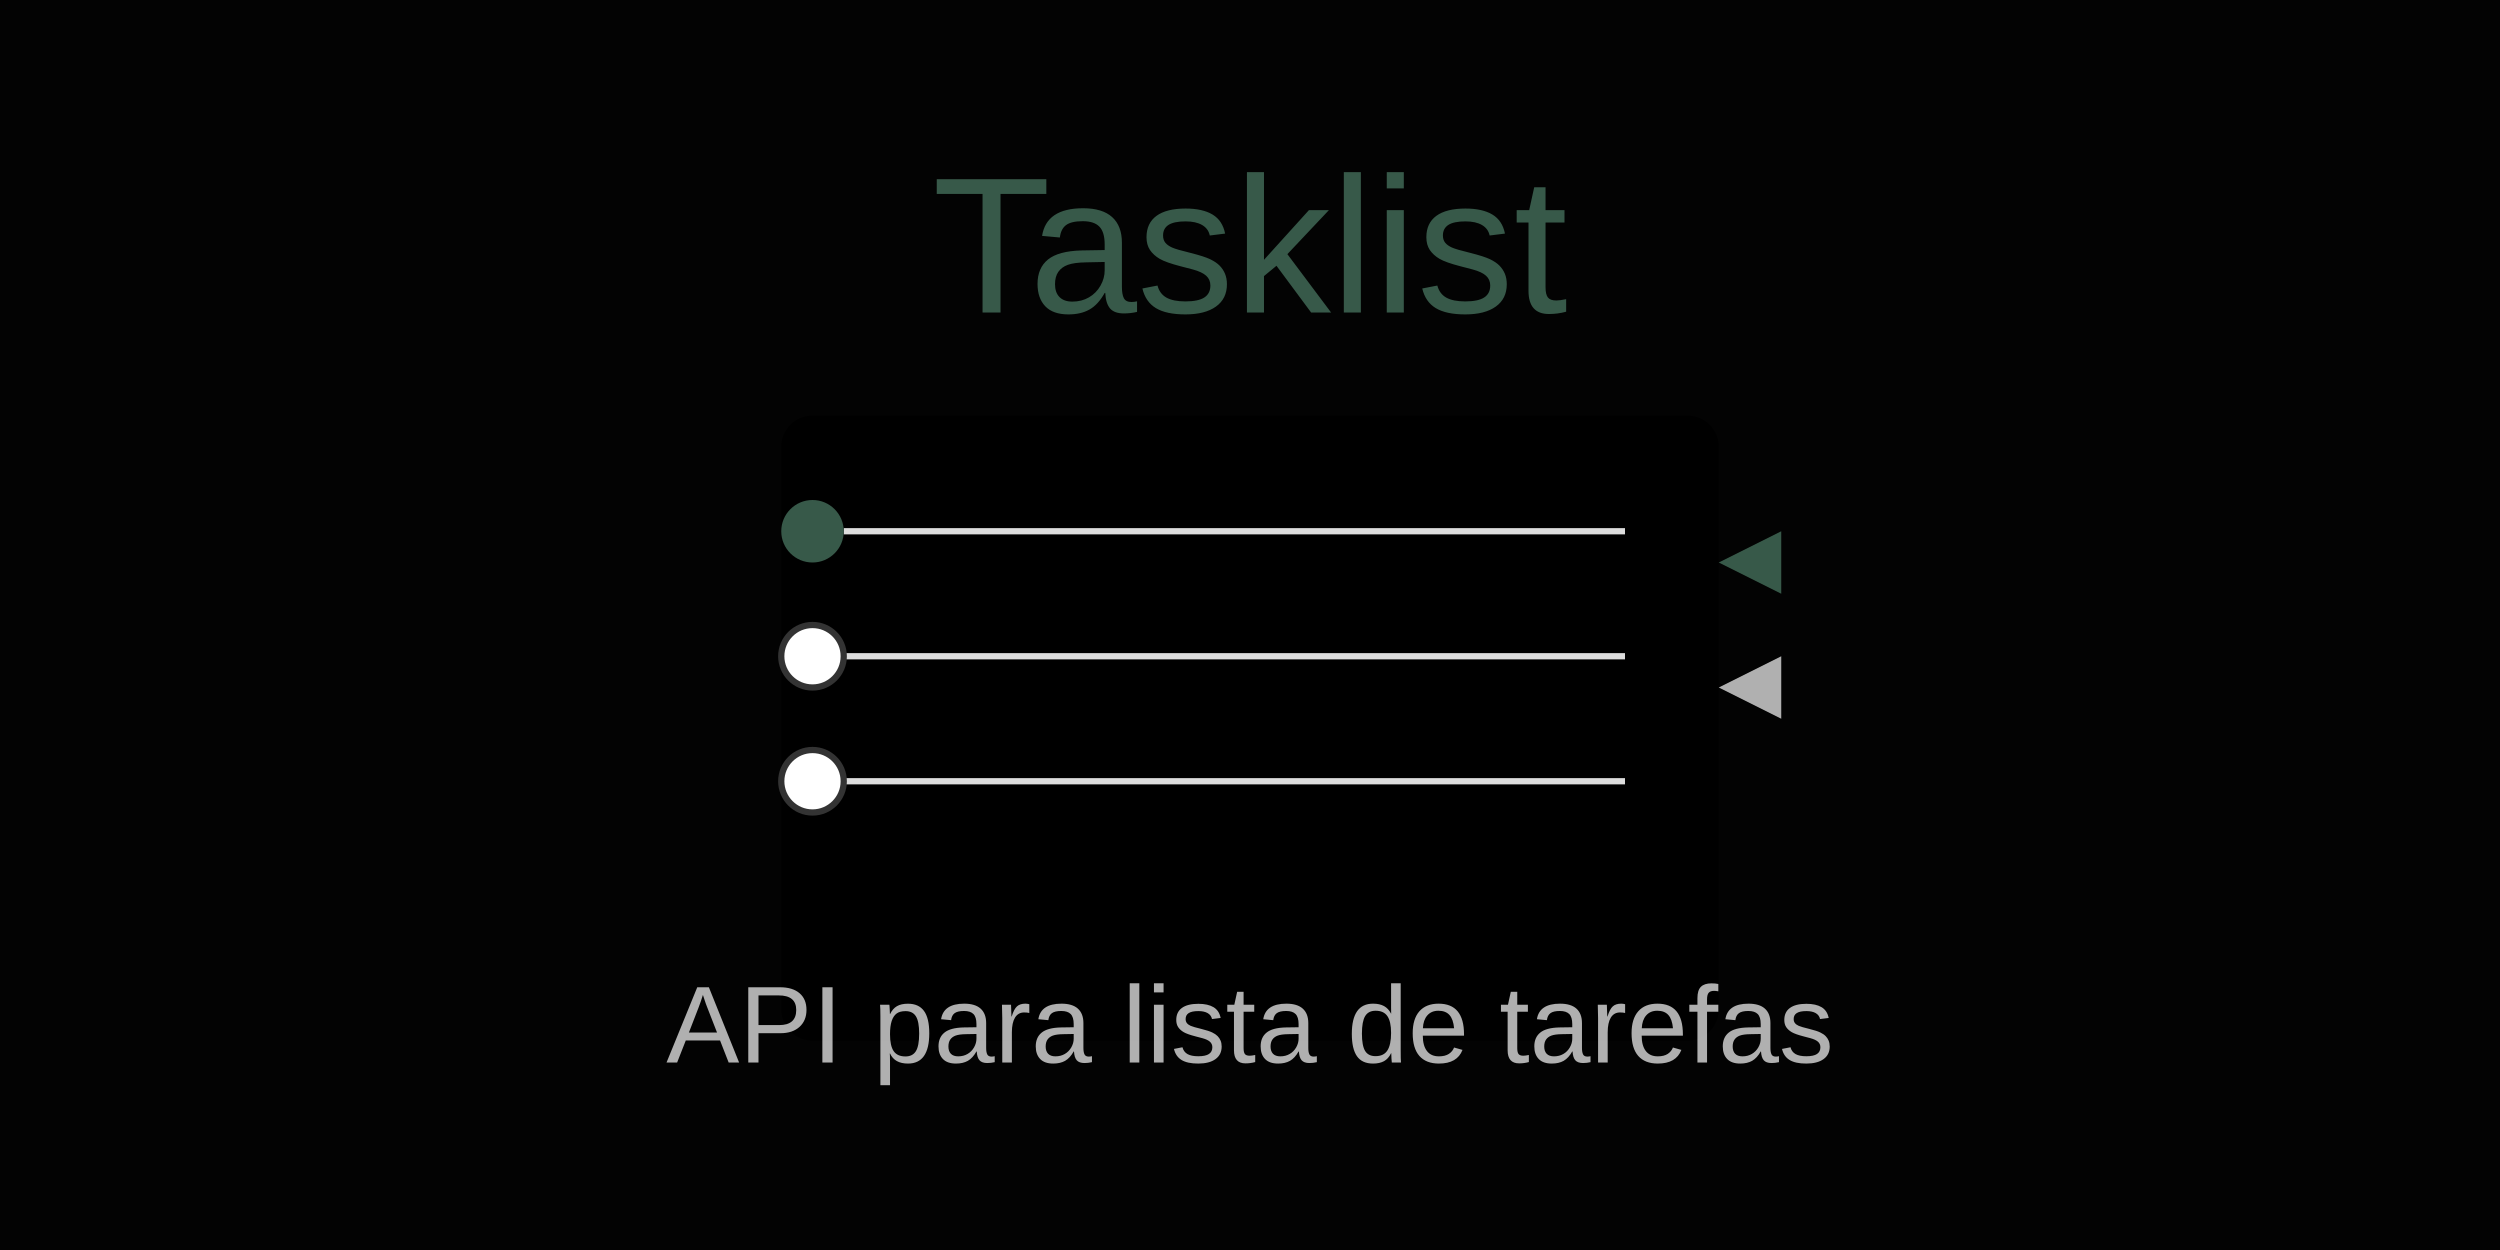
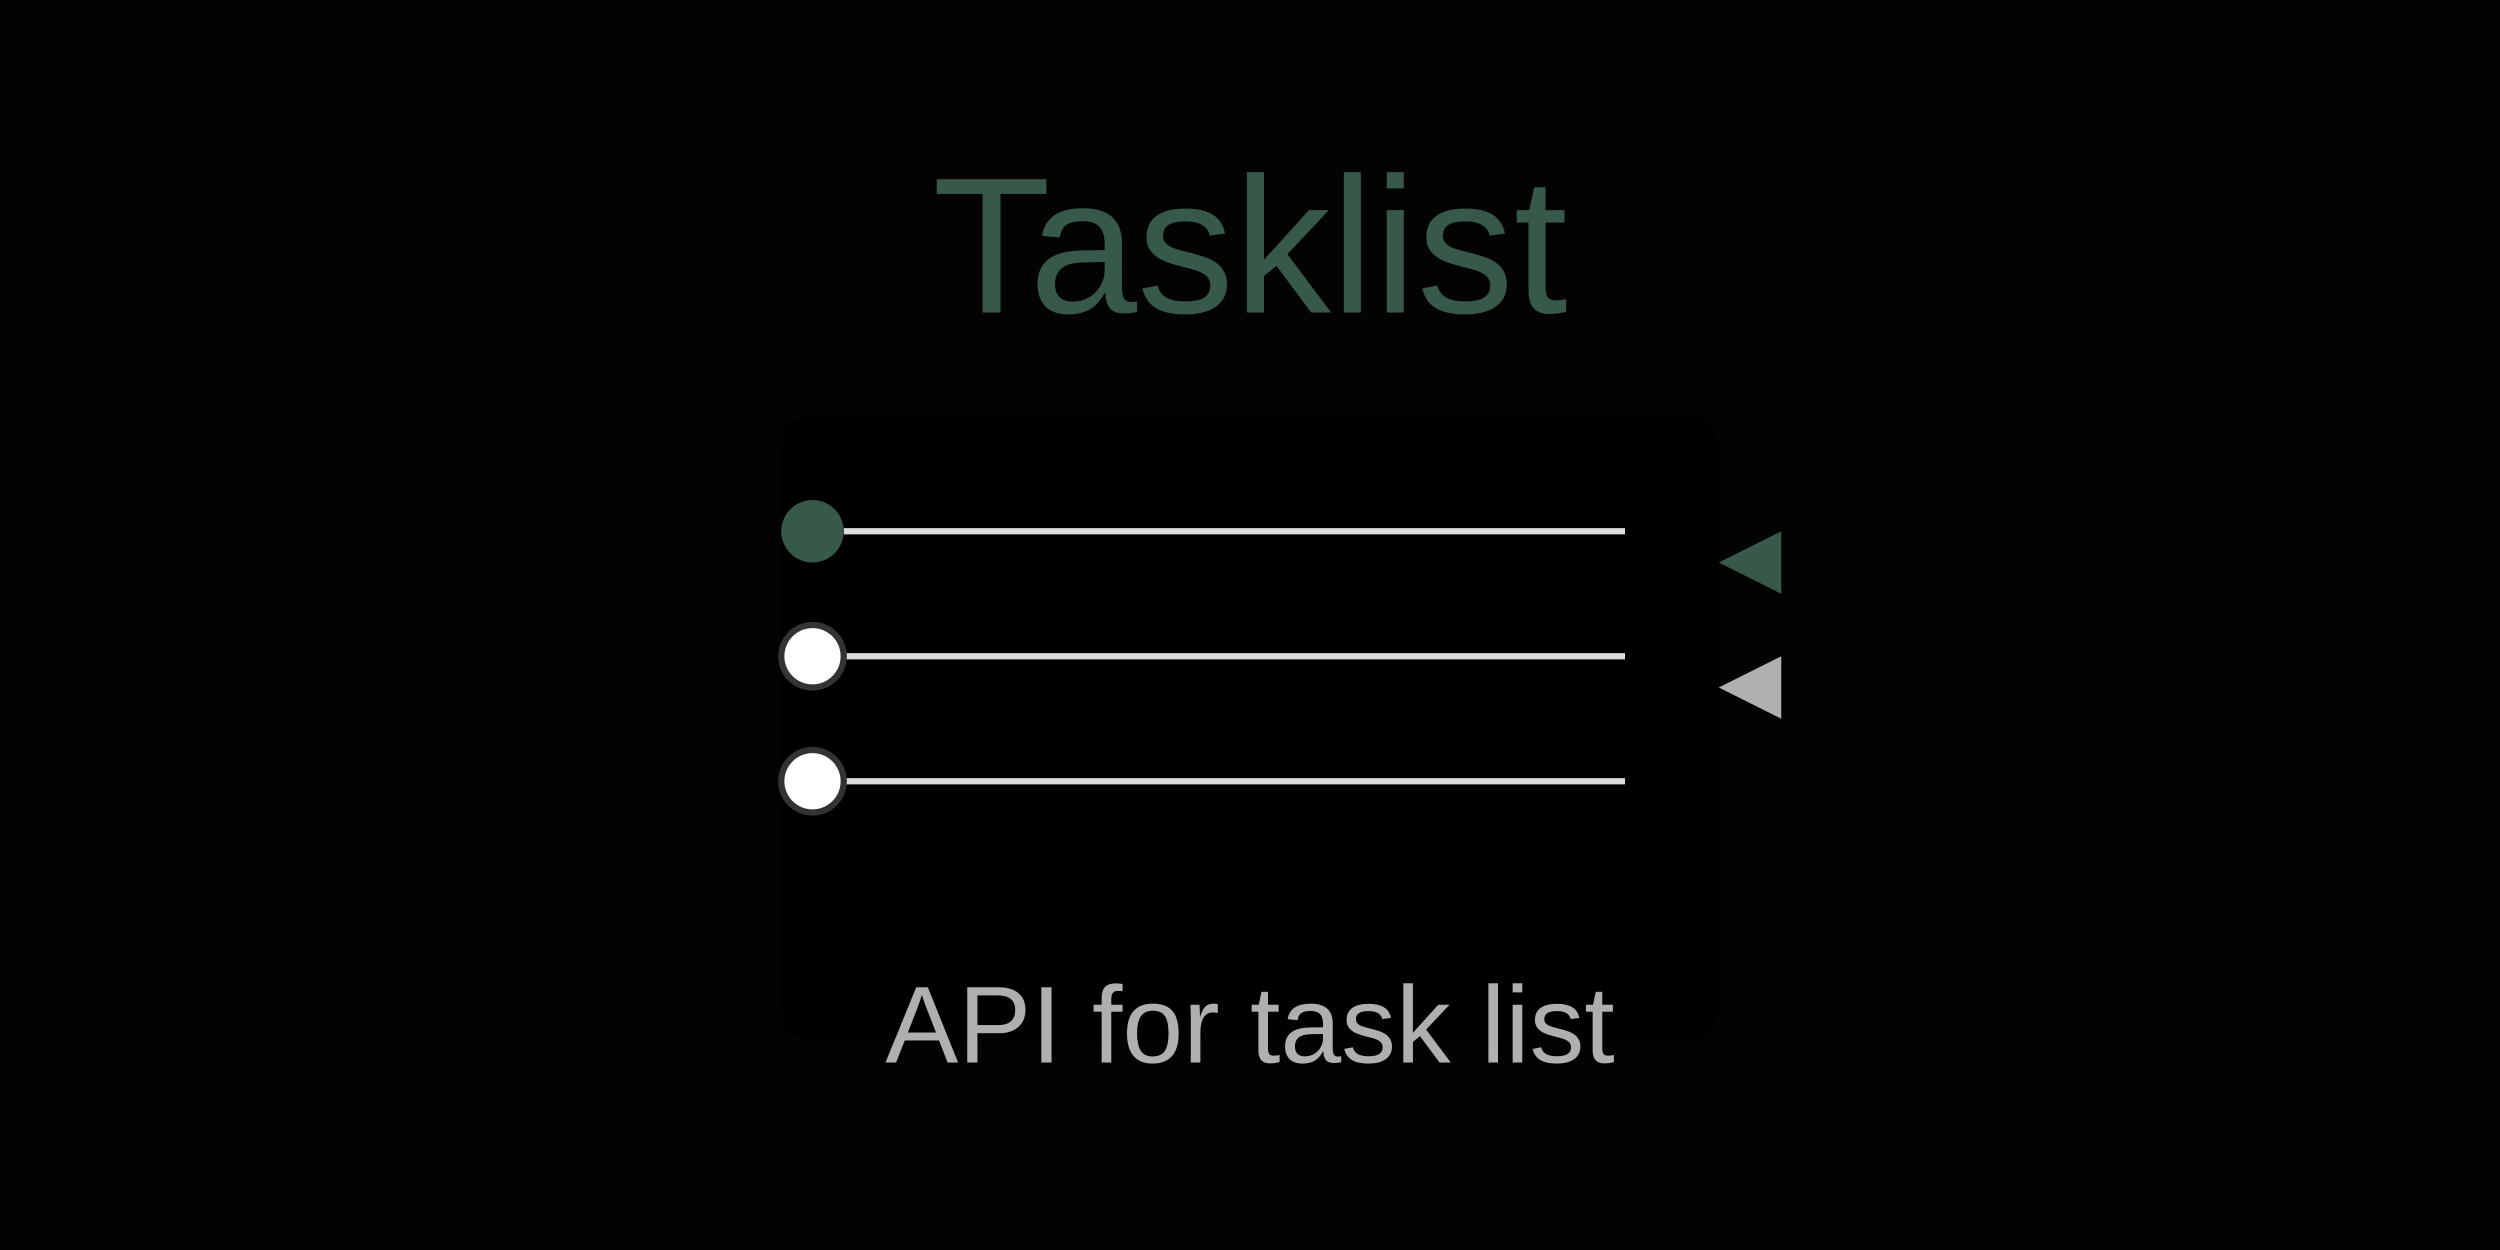
<svg xmlns="http://www.w3.org/2000/svg" width="800" height="400">
  <rect width="800" height="400" fill="#030303" />
  <text x="50%" y="100" text-anchor="middle" font-size="62" font-family="Arial, sans-serif" fill="#375949">
    Tasklist
  </text>
  <rect x="250" y="133" width="300" height="200" fill="030303" rx="10" />
  <line x1="270" y1="170" x2="520" y2="170" stroke="#DDD" stroke-width="2" />
  <line x1="270" y1="210" x2="520" y2="210" stroke="#DDD" stroke-width="2" />
  <line x1="270" y1="250" x2="520" y2="250" stroke="#DDD" stroke-width="2" />
  <circle cx="260" cy="170" r="10" fill="#375949" />
  <circle cx="260" cy="210" r="10" fill="white" stroke="#333" stroke-width="2" />
  <circle cx="260" cy="250" r="10" fill="white" stroke="#333" stroke-width="2" />
  <polygon points="550,180 570,170 570,190" fill="#375949" />
  <polygon points="550,220 570,210 570,230" fill="#ffffffaf" />
  <text x="50%" y="340" text-anchor="middle" font-size="35" font-family="Arial, sans-serif" fill="#ffffffaf">
-     API para lista de tarefas
+     API for task list
  </text>
</svg>
